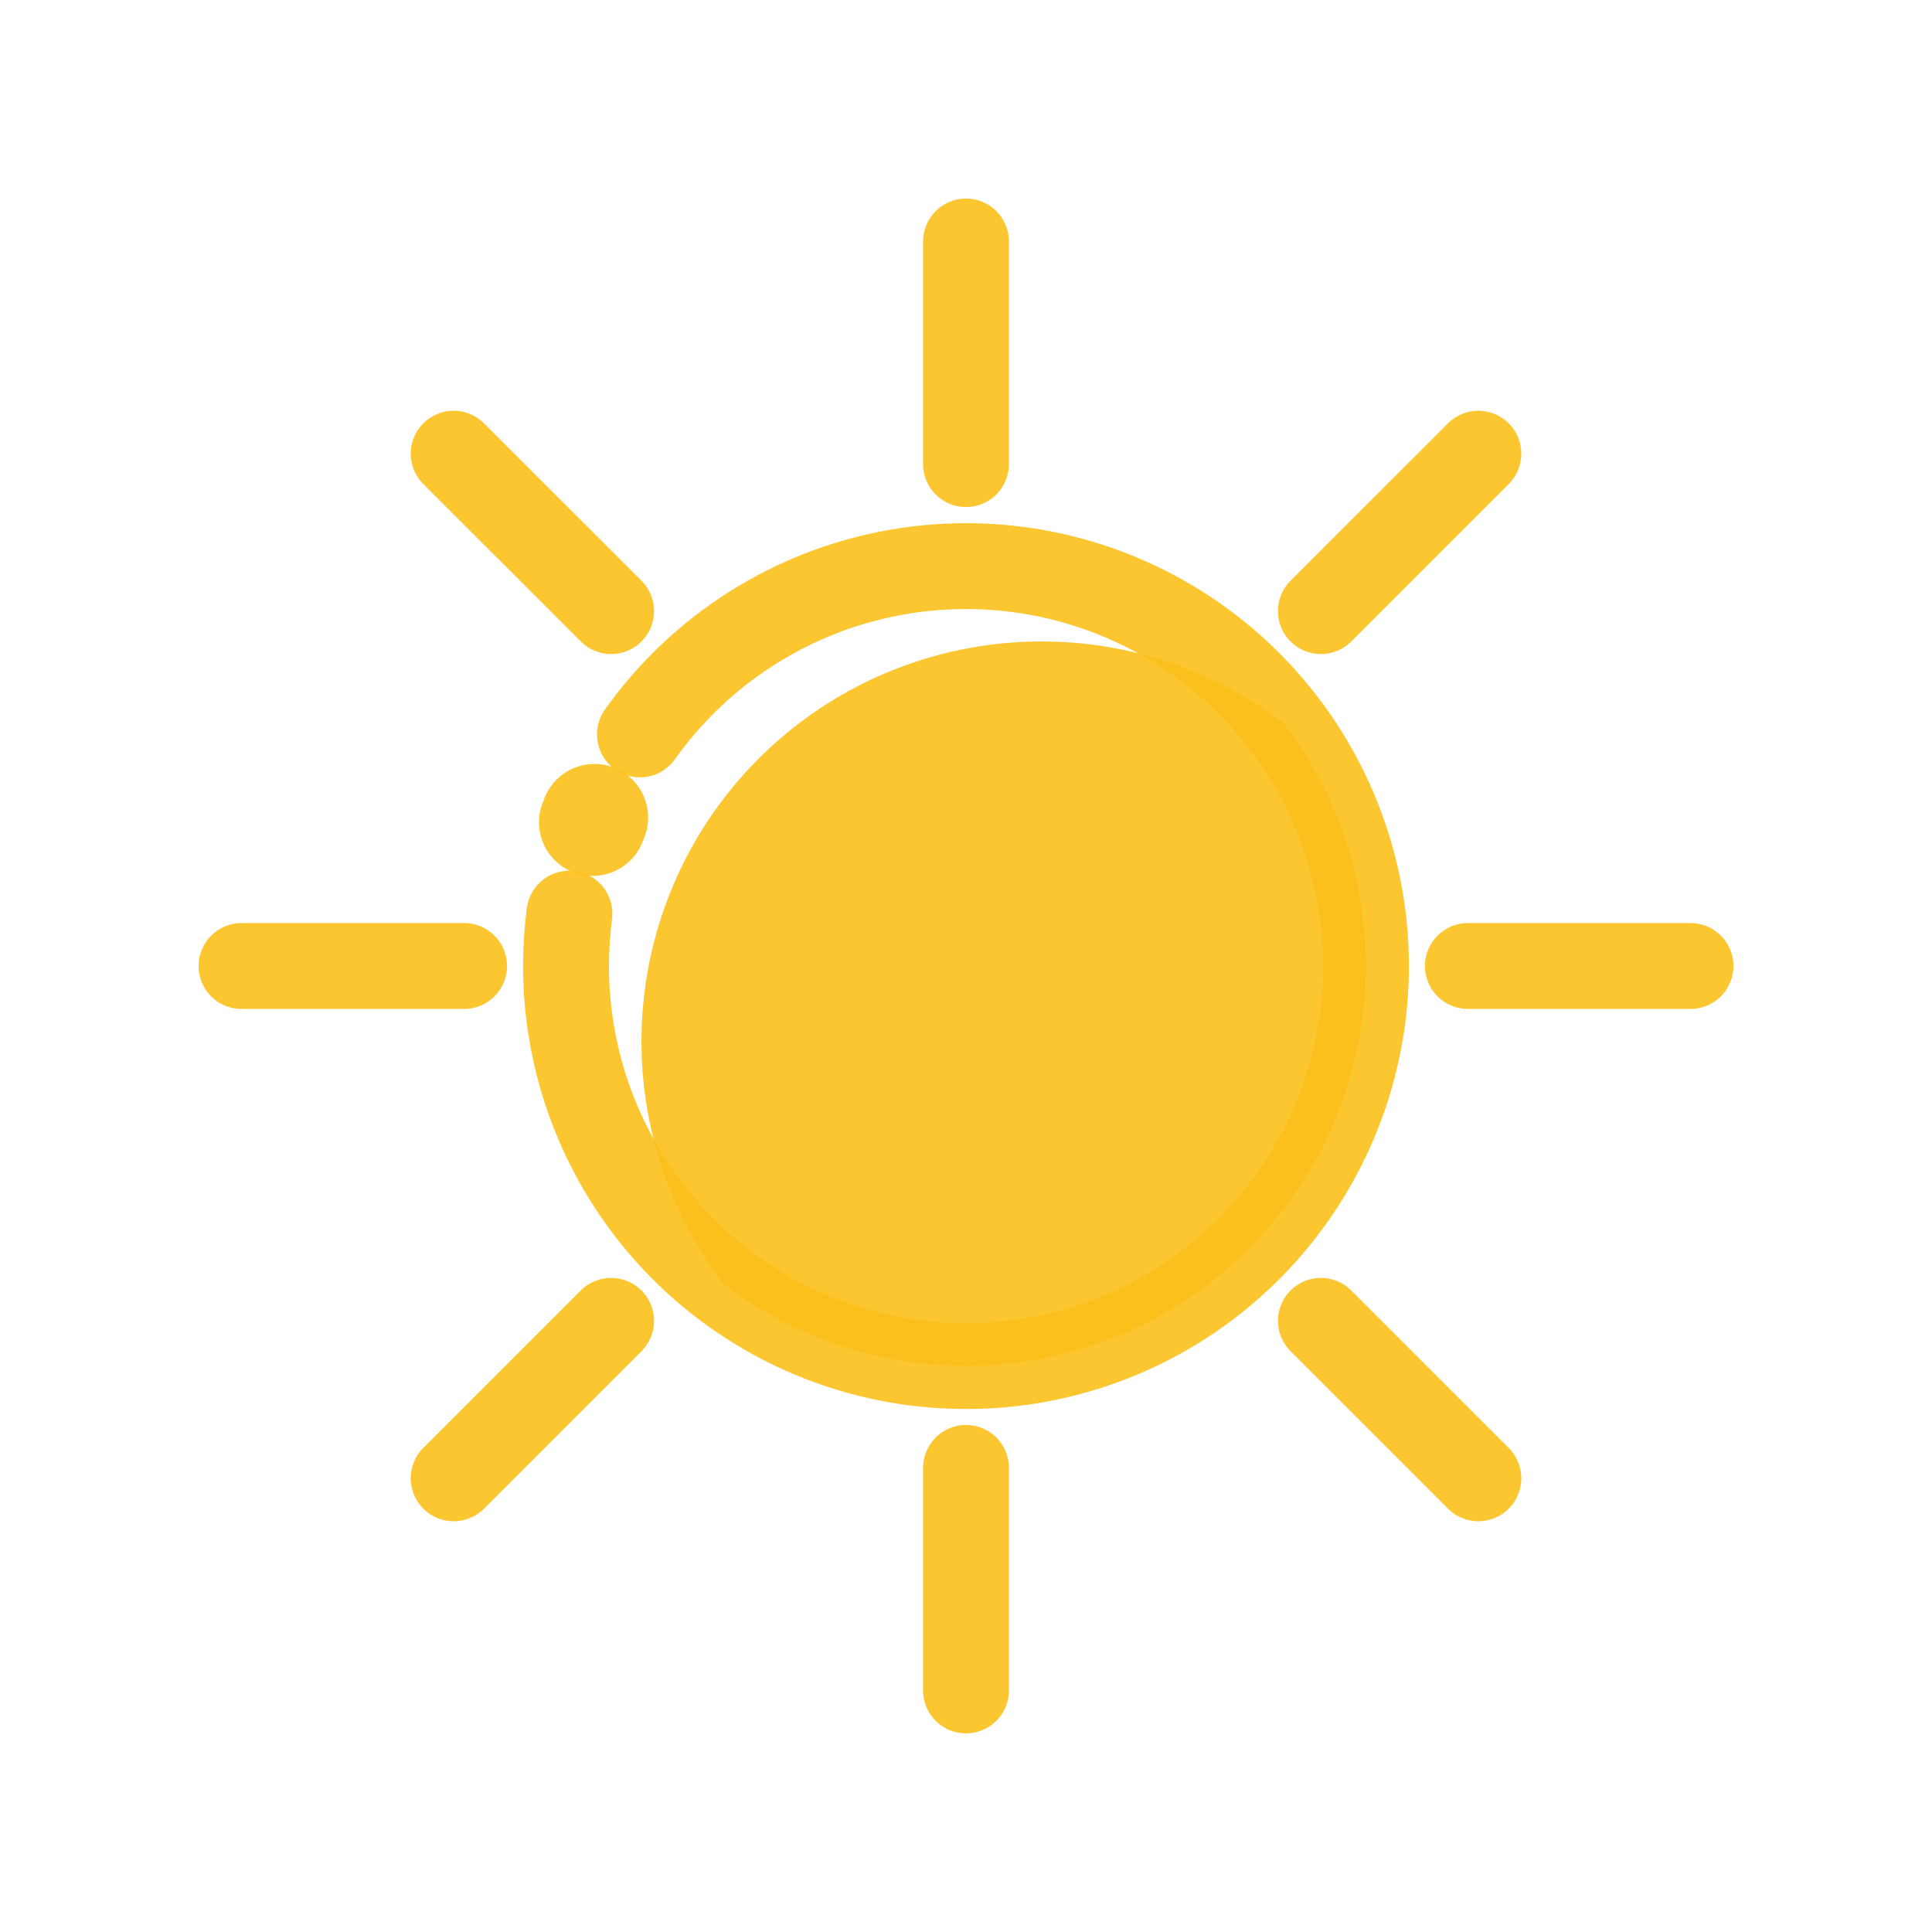
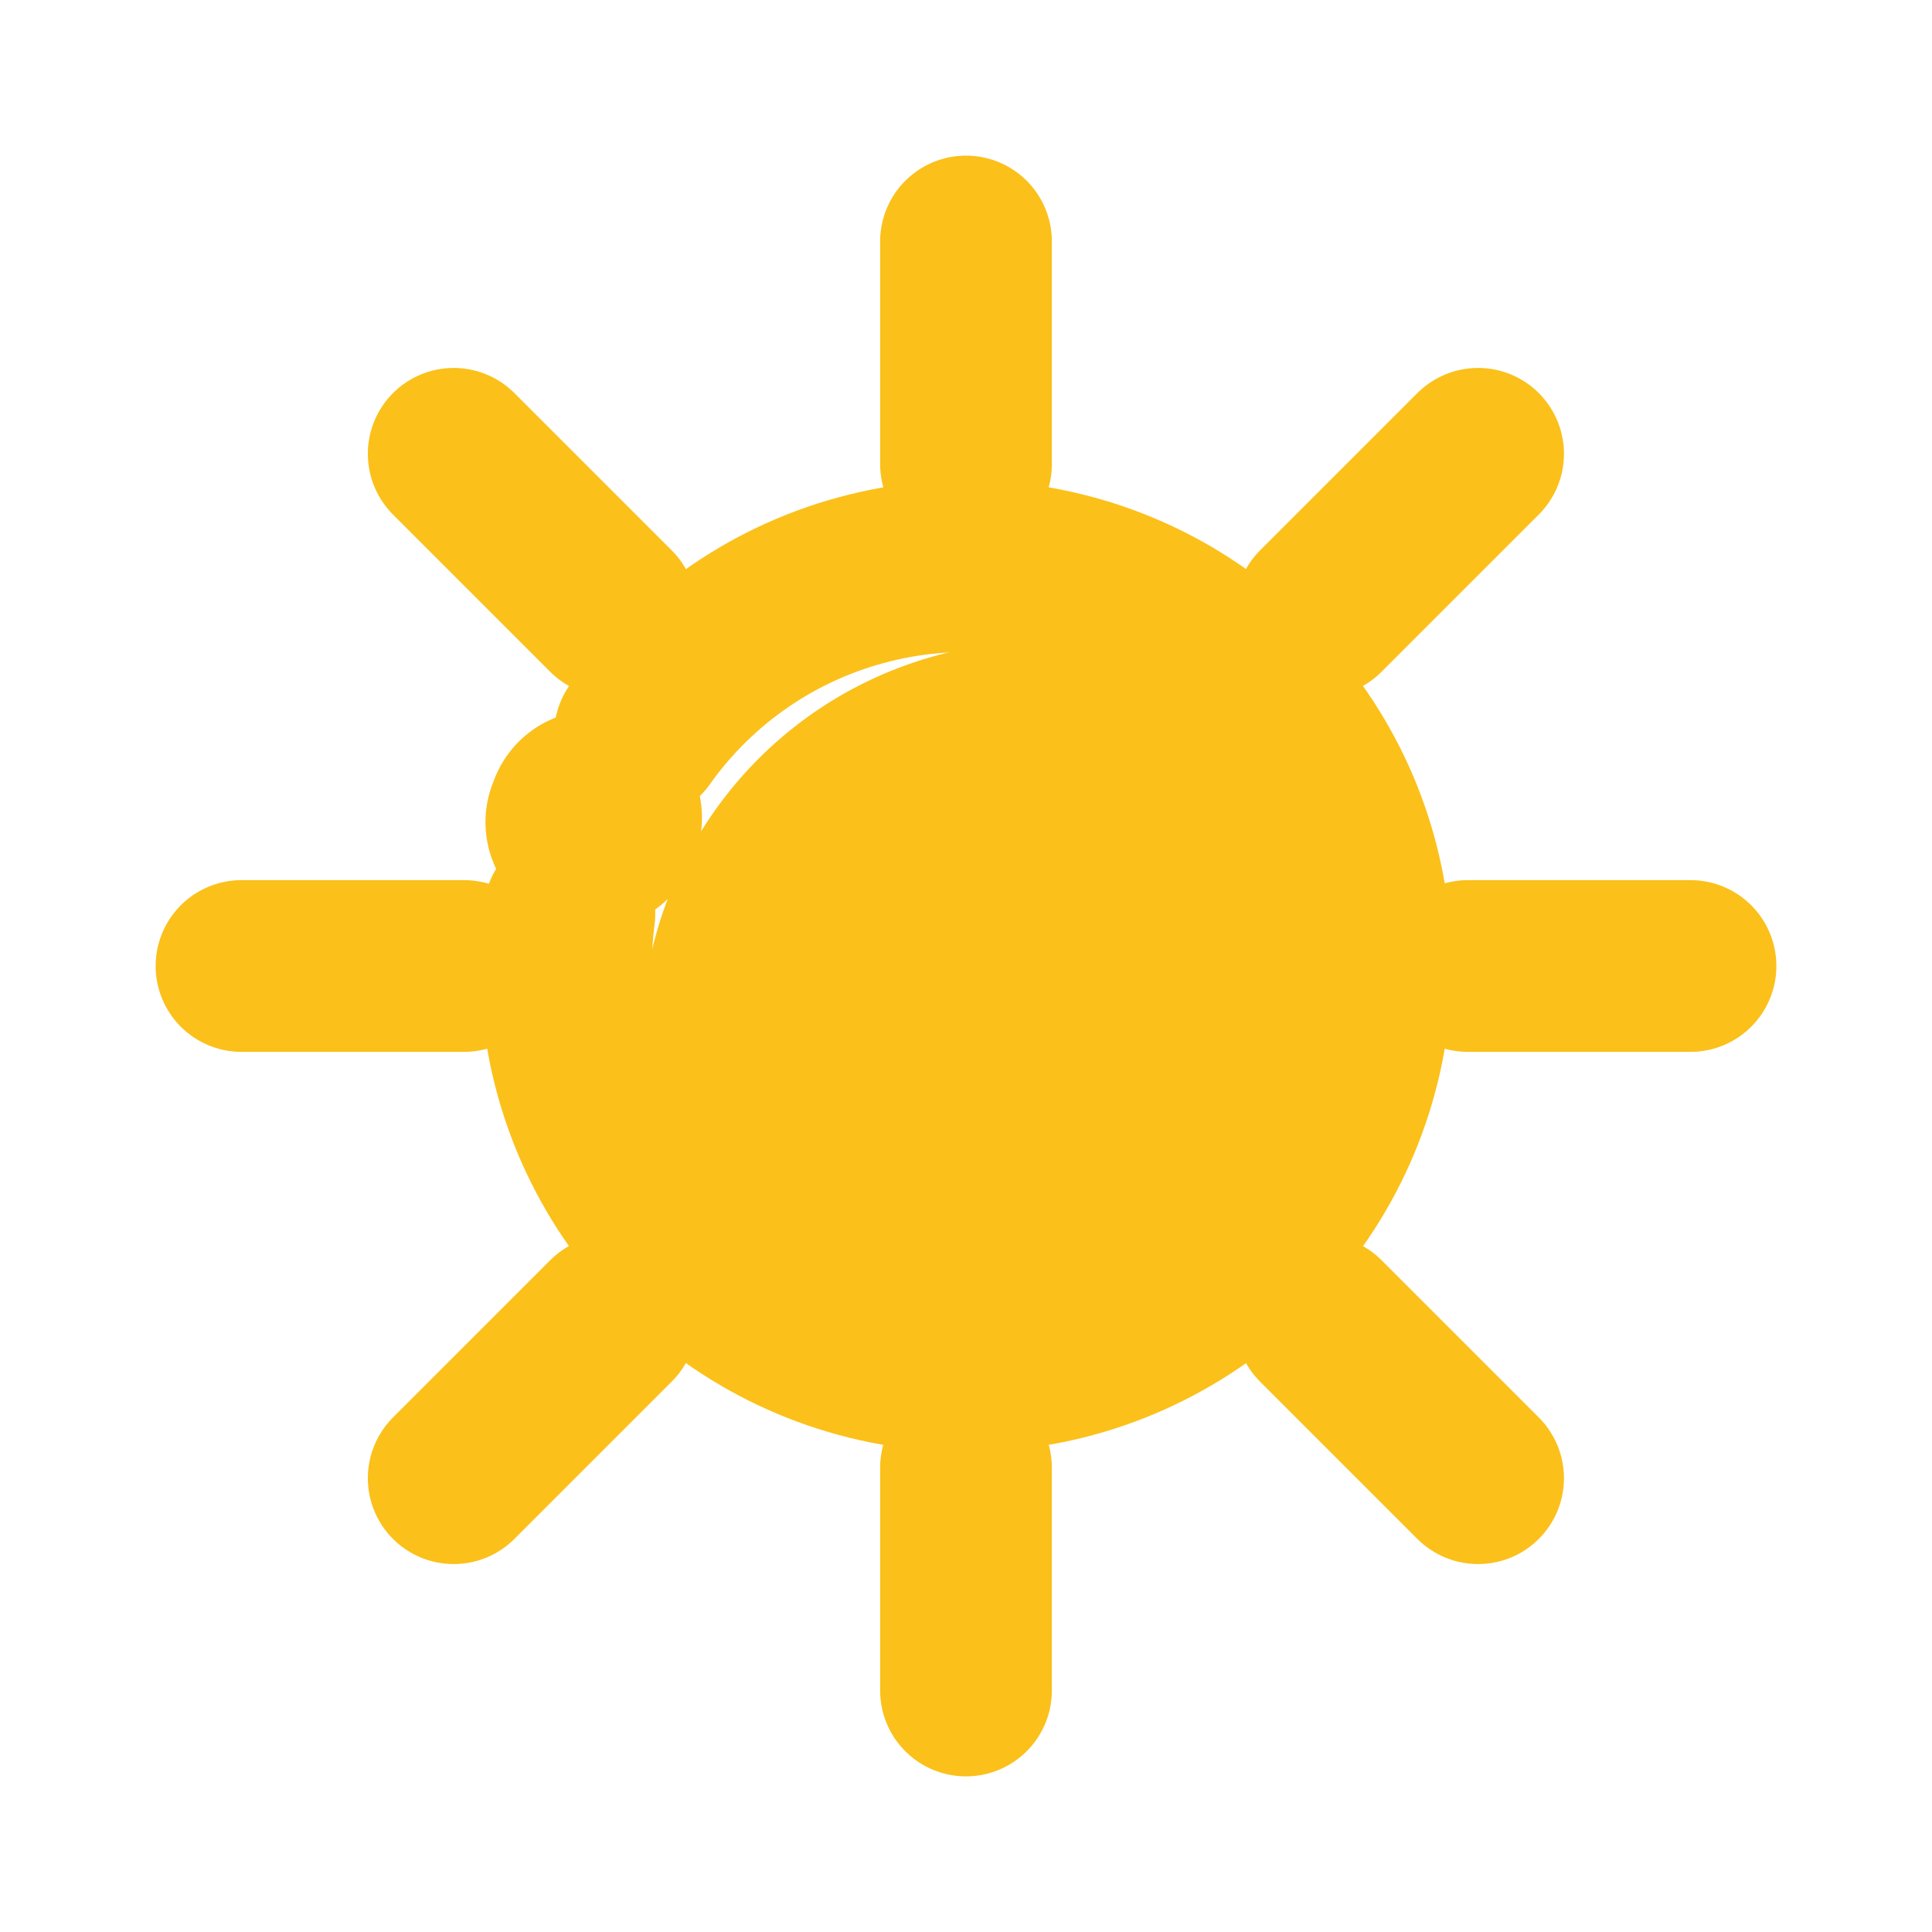
- <svg xmlns="http://www.w3.org/2000/svg" width="36" height="36" viewBox="0 0 36 36" fill="none">
-   <path d="M19.406 11.953C18.017 11.953 16.655 12.341 15.475 13.074C14.295 13.807 13.343 14.855 12.726 16.1C12.11 17.345 11.854 18.738 11.987 20.12C12.12 21.503 12.637 22.821 13.48 23.926C14.915 25.02 16.697 25.556 18.497 25.435C20.297 25.314 21.992 24.544 23.268 23.268C24.544 21.993 25.313 20.298 25.434 18.498C25.555 16.698 25.019 14.915 23.925 13.48C22.628 12.488 21.04 11.951 19.406 11.953Z" fill="#FBC01A" fill-opacity="0.9" />
-   <path d="M10.61 17.024C10.568 17.348 10.547 17.674 10.547 18C10.546 19.778 11.182 21.498 12.338 22.849C13.494 24.2 15.095 25.092 16.852 25.366C18.609 25.64 20.406 25.277 21.919 24.342C23.431 23.407 24.559 21.962 25.1 20.268C25.641 18.575 25.558 16.743 24.867 15.105C24.176 13.467 22.922 12.13 21.331 11.335C19.741 10.54 17.918 10.34 16.193 10.771C14.468 11.202 12.954 12.236 11.924 13.685" stroke="#FBC01A" stroke-opacity="0.9" stroke-width="1.6" stroke-linecap="round" stroke-linejoin="round" />
-   <path d="M11.077 15.235C11.066 15.264 11.054 15.292 11.043 15.321" stroke="#FBC01A" stroke-opacity="0.9" stroke-width="2" stroke-linecap="round" stroke-linejoin="round" />
-   <path d="M18 4.5V8.648" stroke="#FBC01A" stroke-opacity="0.9" stroke-width="1.6" stroke-linecap="round" stroke-linejoin="round" />
-   <path d="M18 27.352V31.499" stroke="#FBC01A" stroke-opacity="0.9" stroke-width="1.6" stroke-linecap="round" stroke-linejoin="round" />
-   <path d="M8.453 8.454L11.387 11.387" stroke="#FBC01A" stroke-opacity="0.9" stroke-width="1.6" stroke-linecap="round" stroke-linejoin="round" />
-   <path d="M24.613 24.612L27.547 27.546" stroke="#FBC01A" stroke-opacity="0.9" stroke-width="1.6" stroke-linecap="round" stroke-linejoin="round" />
-   <path d="M4.5 18H8.648" stroke="#FBC01A" stroke-opacity="0.9" stroke-width="1.6" stroke-linecap="round" stroke-linejoin="round" />
-   <path d="M27.352 18H31.5" stroke="#FBC01A" stroke-opacity="0.9" stroke-width="1.6" stroke-linecap="round" stroke-linejoin="round" />
-   <path d="M8.453 27.546L11.387 24.612" stroke="#FBC01A" stroke-opacity="0.9" stroke-width="1.6" stroke-linecap="round" stroke-linejoin="round" />
-   <path d="M24.613 11.387L27.547 8.454" stroke="#FBC01A" stroke-opacity="0.9" stroke-width="1.6" stroke-linecap="round" stroke-linejoin="round" />
+ <svg xmlns="http://www.w3.org/2000/svg" width="18" height="18" viewBox="0 0 18 18" fill="none">
+   <path d="M9.703 5.977C9.008 5.977 8.328 6.171 7.737 6.537C7.147 6.904 6.671 7.428 6.363 8.05C6.055 8.673 5.927 9.369 5.994 10.06C6.06 10.752 6.319 11.411 6.74 11.963C7.457 12.51 8.349 12.778 9.249 12.717C10.149 12.657 10.996 12.272 11.634 11.634C12.272 10.996 12.657 10.149 12.717 9.249C12.778 8.349 12.51 7.458 11.963 6.74C11.314 6.244 10.52 5.975 9.703 5.977Z" fill="#FBC01A" />
+   <path d="M5.305 8.512C5.284 8.674 5.273 8.837 5.273 9C5.273 9.889 5.591 10.749 6.169 11.424C6.747 12.1 7.548 12.546 8.426 12.683C9.305 12.82 10.203 12.638 10.959 12.171C11.716 11.704 12.28 10.981 12.55 10.134C12.82 9.287 12.779 8.372 12.434 7.552C12.088 6.733 11.461 6.065 10.666 5.667C9.87 5.27 8.959 5.17 8.097 5.386C7.234 5.601 6.477 6.118 5.962 6.843" stroke="#FBC01A" stroke-width="1.6" stroke-linecap="round" stroke-linejoin="round" />
+   <path d="M5.54 7.617C5.535 7.632 5.529 7.646 5.523 7.66" stroke="#FBC01A" stroke-width="2" stroke-linecap="round" stroke-linejoin="round" />
+   <path d="M9 2.25V4.324" stroke="#FBC01A" stroke-width="1.6" stroke-linecap="round" stroke-linejoin="round" />
+   <path d="M9 13.676V15.75" stroke="#FBC01A" stroke-width="1.6" stroke-linecap="round" stroke-linejoin="round" />
+   <path d="M4.227 4.228L5.693 5.694" stroke="#FBC01A" stroke-width="1.6" stroke-linecap="round" stroke-linejoin="round" />
+   <path d="M12.305 12.306L13.771 13.772" stroke="#FBC01A" stroke-width="1.6" stroke-linecap="round" stroke-linejoin="round" />
+   <path d="M2.25 9H4.324" stroke="#FBC01A" stroke-width="1.6" stroke-linecap="round" stroke-linejoin="round" />
+   <path d="M13.676 9H15.75" stroke="#FBC01A" stroke-width="1.6" stroke-linecap="round" stroke-linejoin="round" />
+   <path d="M4.227 13.772L5.693 12.306" stroke="#FBC01A" stroke-width="1.6" stroke-linecap="round" stroke-linejoin="round" />
+   <path d="M12.305 5.694L13.771 4.228" stroke="#FBC01A" stroke-width="1.6" stroke-linecap="round" stroke-linejoin="round" />
</svg>
